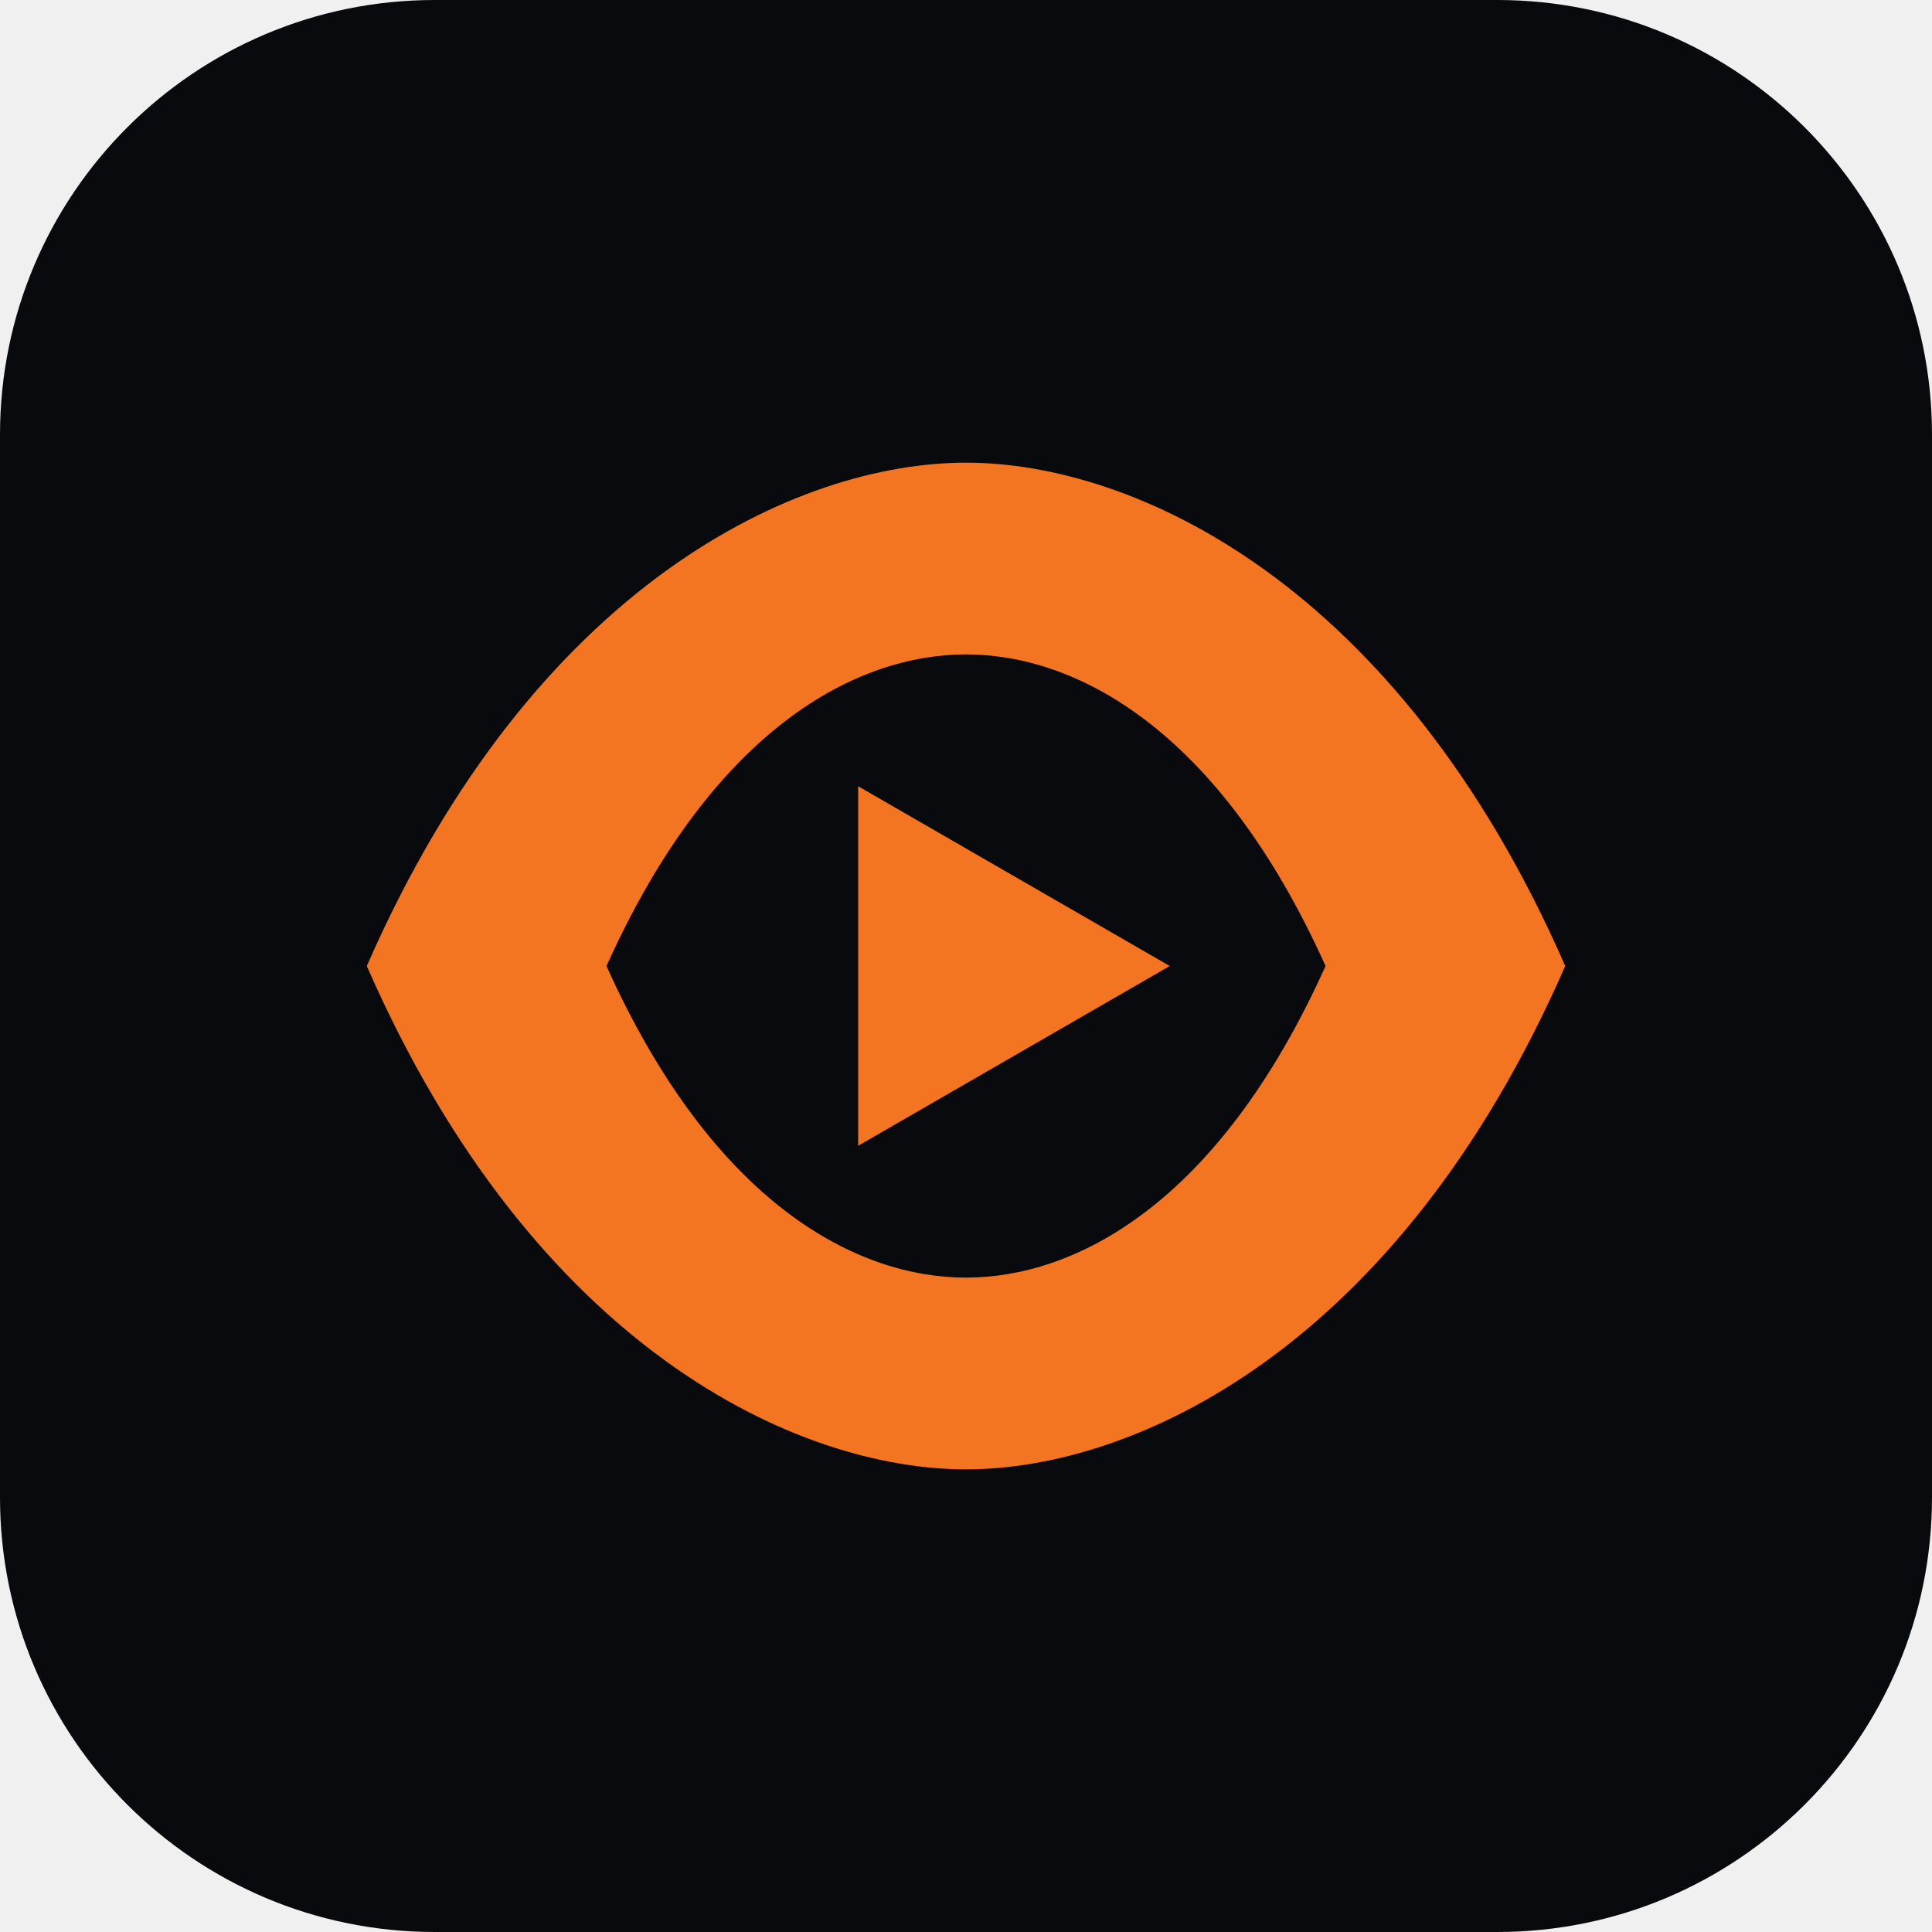
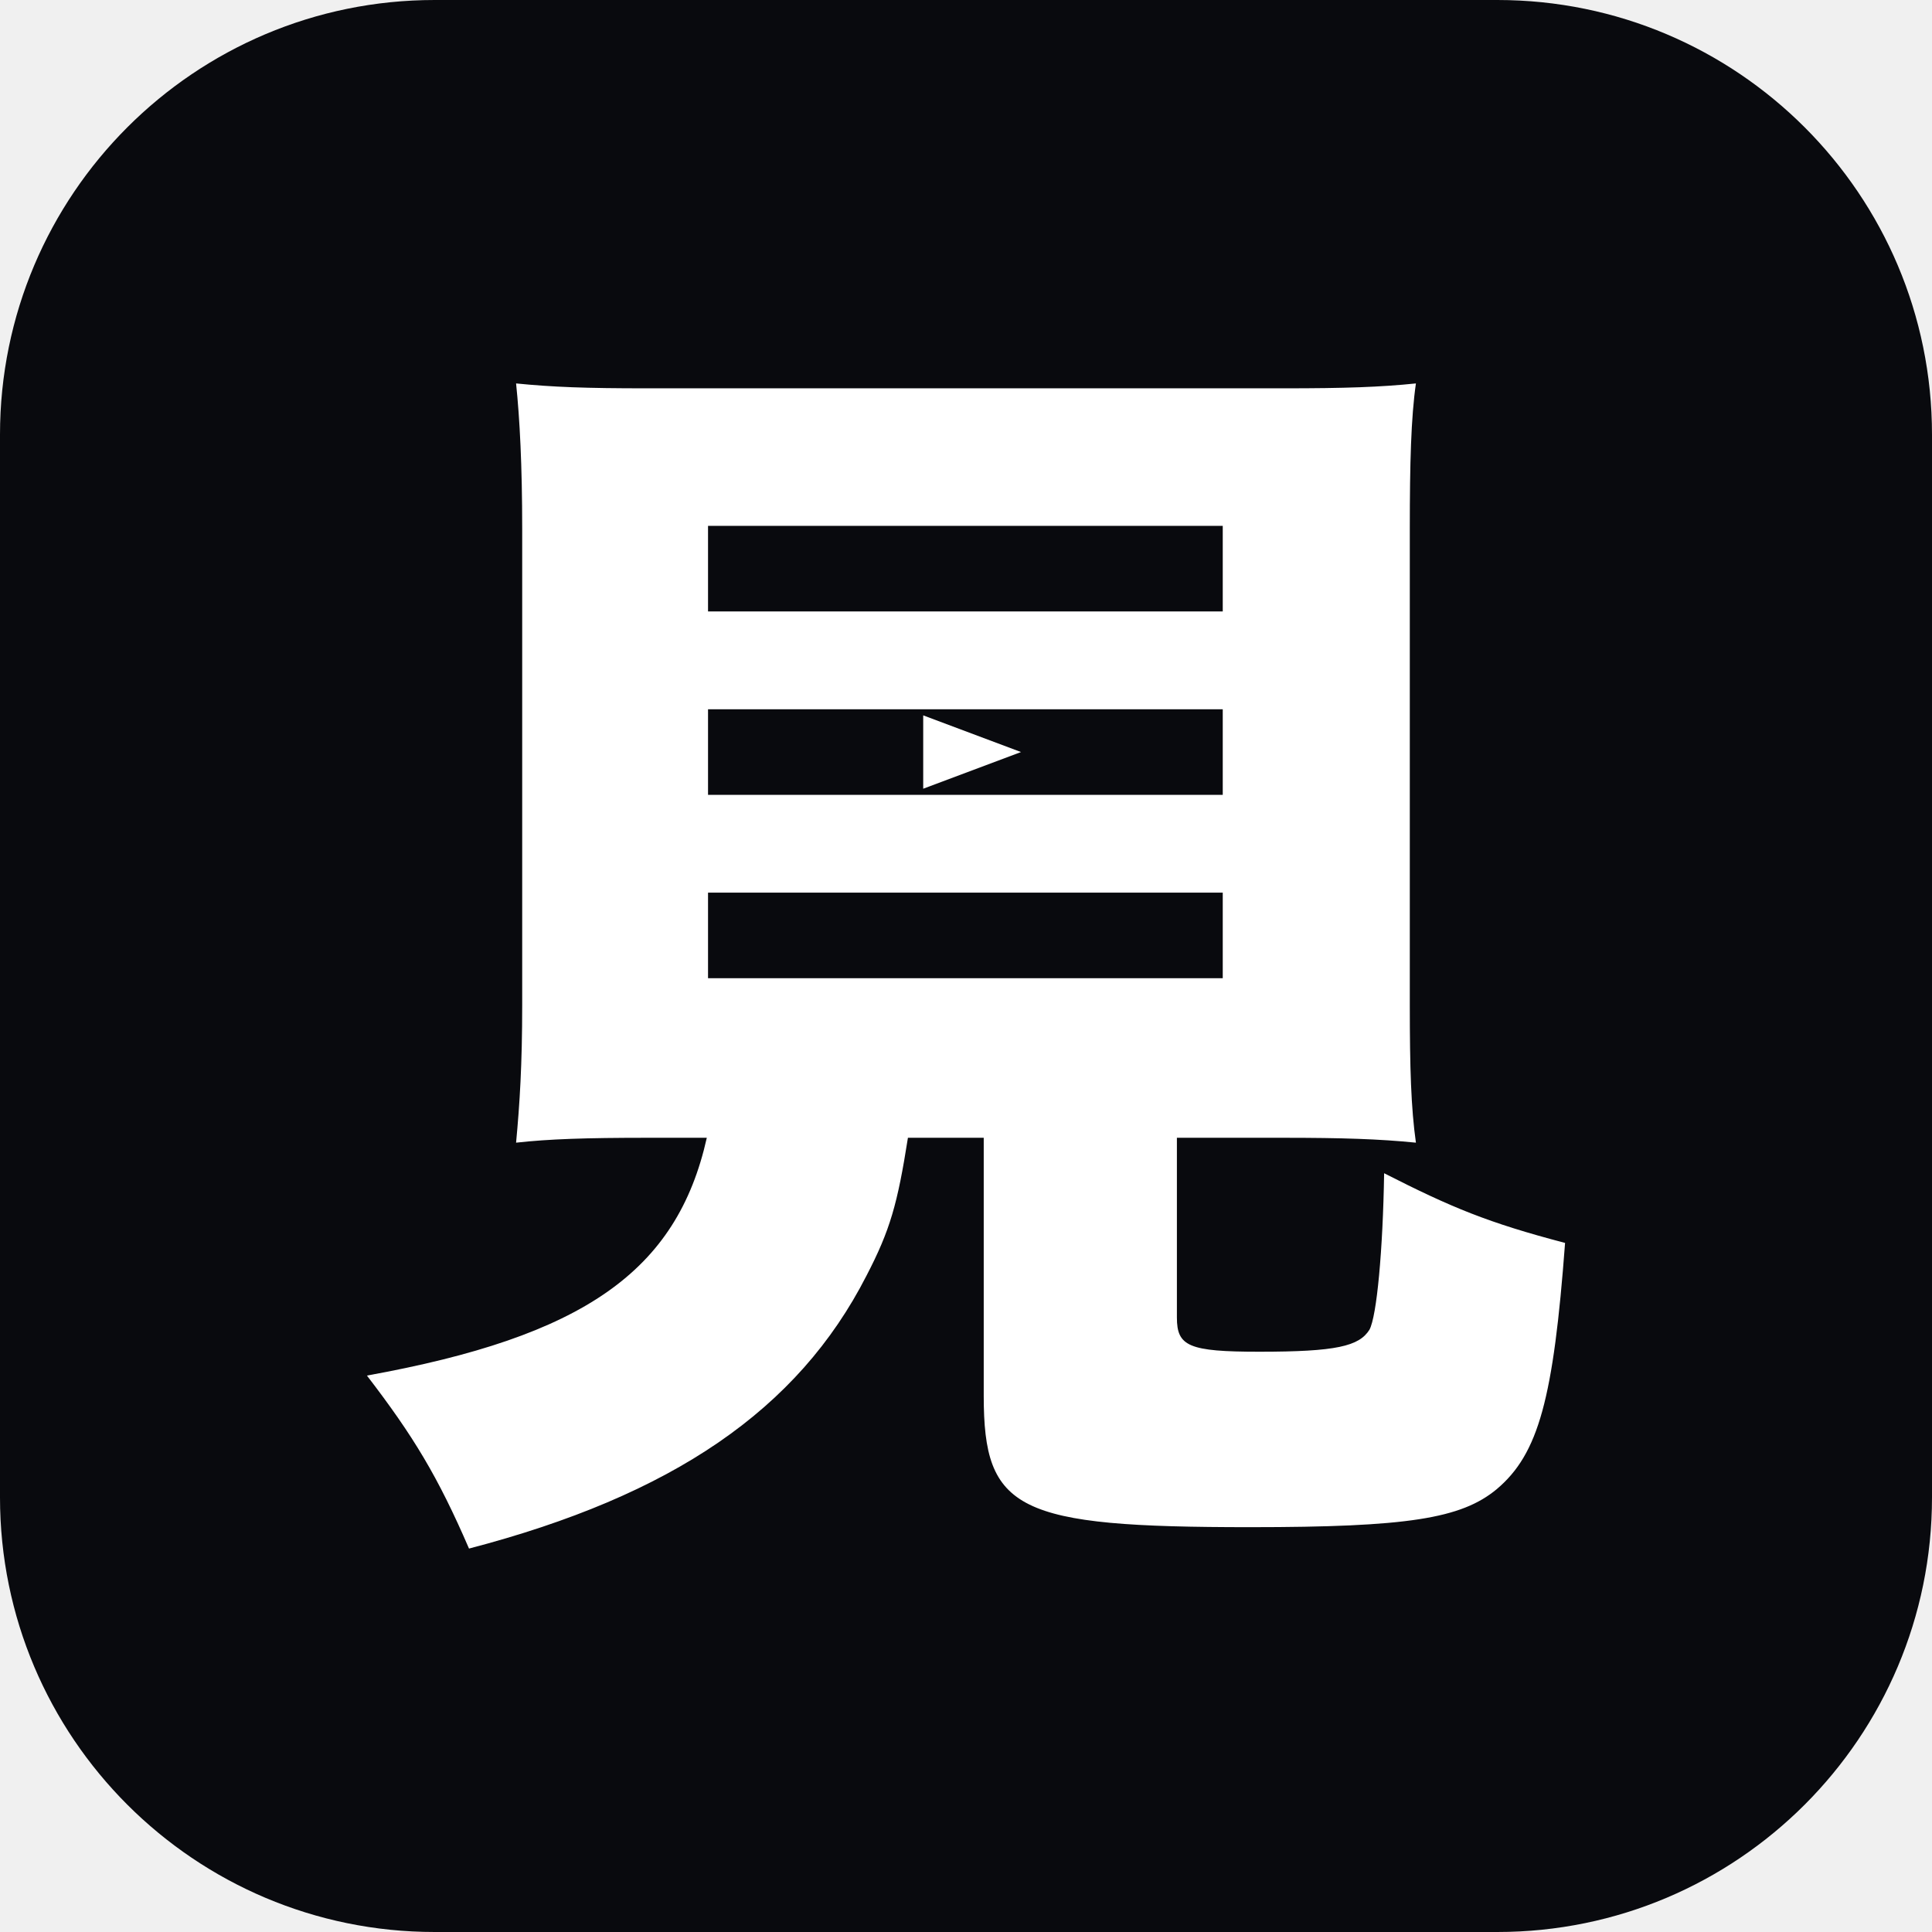
<svg xmlns="http://www.w3.org/2000/svg" viewBox="0 0 256 256" width="256" height="256">
  <rect width="256" height="256" rx="57.6" fill="#090A0E" />
-   <g transform="translate(26.37 26.37) scale(0.794)" fill="#F47521">
-     <path fill="#F47521" fill-rule="evenodd" d="M 28 128     C 56 64, 100 44, 128 44     C 156 44, 200 64, 228 128     C 200 192, 156 212, 128 212     C 100 212, 56 192, 28 128 Z     M 68 128     C 86 168, 110 180, 128 180     C 146 180, 170 168, 188 128     C 170 88, 146 76, 128 76     C 110 76, 86 88, 68 128 Z     M 110 98     L 110 158     L 162 128 Z" />
+   <g transform="translate(24.32 24.32) scale(0.81)" fill="#ffffff">
+     <path fill="#ffffff" fill-rule="evenodd" d="M 85.6 156.1 C 80.7 178.0 65.4 188.6 30.0 195.0 C 37.6 204.9 41.6 211.5 46.7 223.3 C 80.0 214.6 100.5 200.6 111.7 178.7 C 115.6 171.2 116.8 166.9 118.5 156.1 L 130.9 156.1 L 130.9 198.3 C 130.9 217.1 136.3 219.8 174.5 219.8 C 200.2 219.8 209.0 218.4 214.8 213.6 C 221.7 207.8 224.1 198.7 226.0 173.3 C 213.4 170.0 207.4 167.5 196.4 161.9 C 196.2 174.5 195.2 185.3 194.0 187.5 C 192.3 190.2 188.6 191.1 176.0 191.1 C 164.4 191.1 162.5 190.2 162.5 185.5 L 162.5 156.1 L 179.9 156.1 C 189.6 156.1 195.6 156.3 201.6 156.9 C 200.8 151.2 200.6 144.7 200.6 134.4 L 200.6 56.5 C 200.6 45.7 200.8 38.3 201.6 32.7 C 195.8 33.3 190.0 33.5 180.1 33.5 L 75.7 33.5 C 65.8 33.5 60.4 33.3 54.4 32.7 C 55.0 38.5 55.4 46.1 55.4 56.5 L 55.4 134.4 C 55.4 144.1 55.0 150.5 54.4 156.9 C 59.8 156.3 65.8 156.1 75.9 156.1 Z M 85.8 56.0 L 170.0 56.0 L 170.0 70.0 L 85.8 70.0 Z M 85.8 86.0 L 170.0 86.0 L 170.0 100.0 L 85.8 100.0 Z M 85.8 116.0 L 170.0 116.0 L 170.0 130.0 L 85.8 130.0 Z M 121.0 87.0 L 137.0 93.0 L 121.0 99.0 Z" />
  </g>
</svg>
